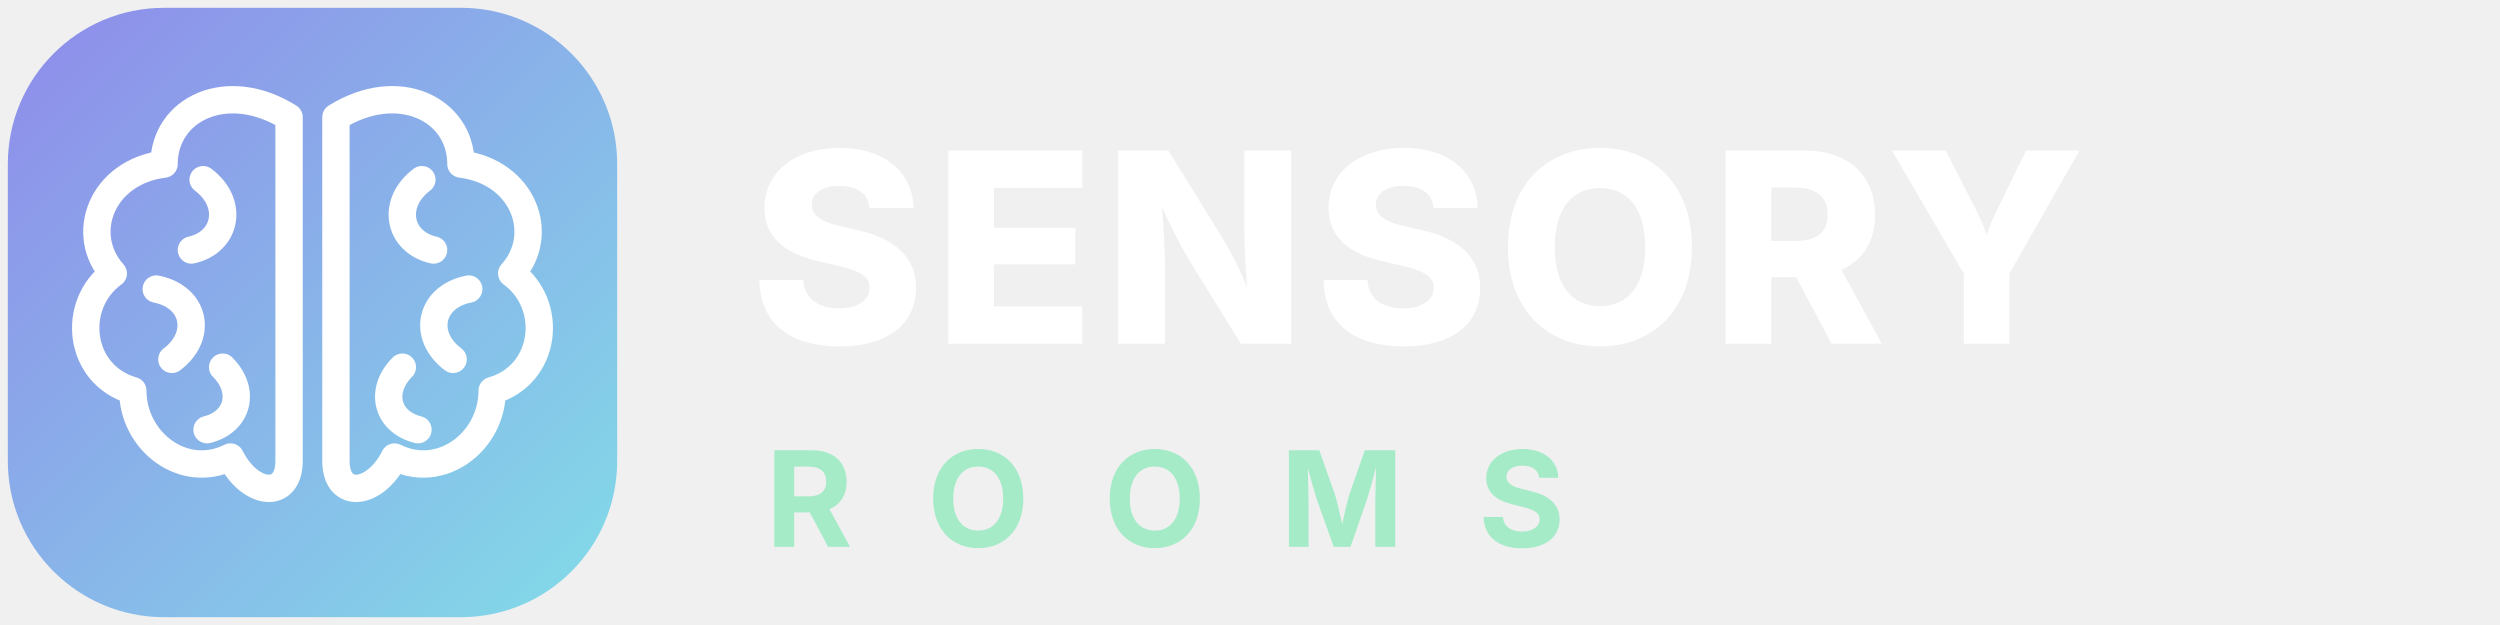
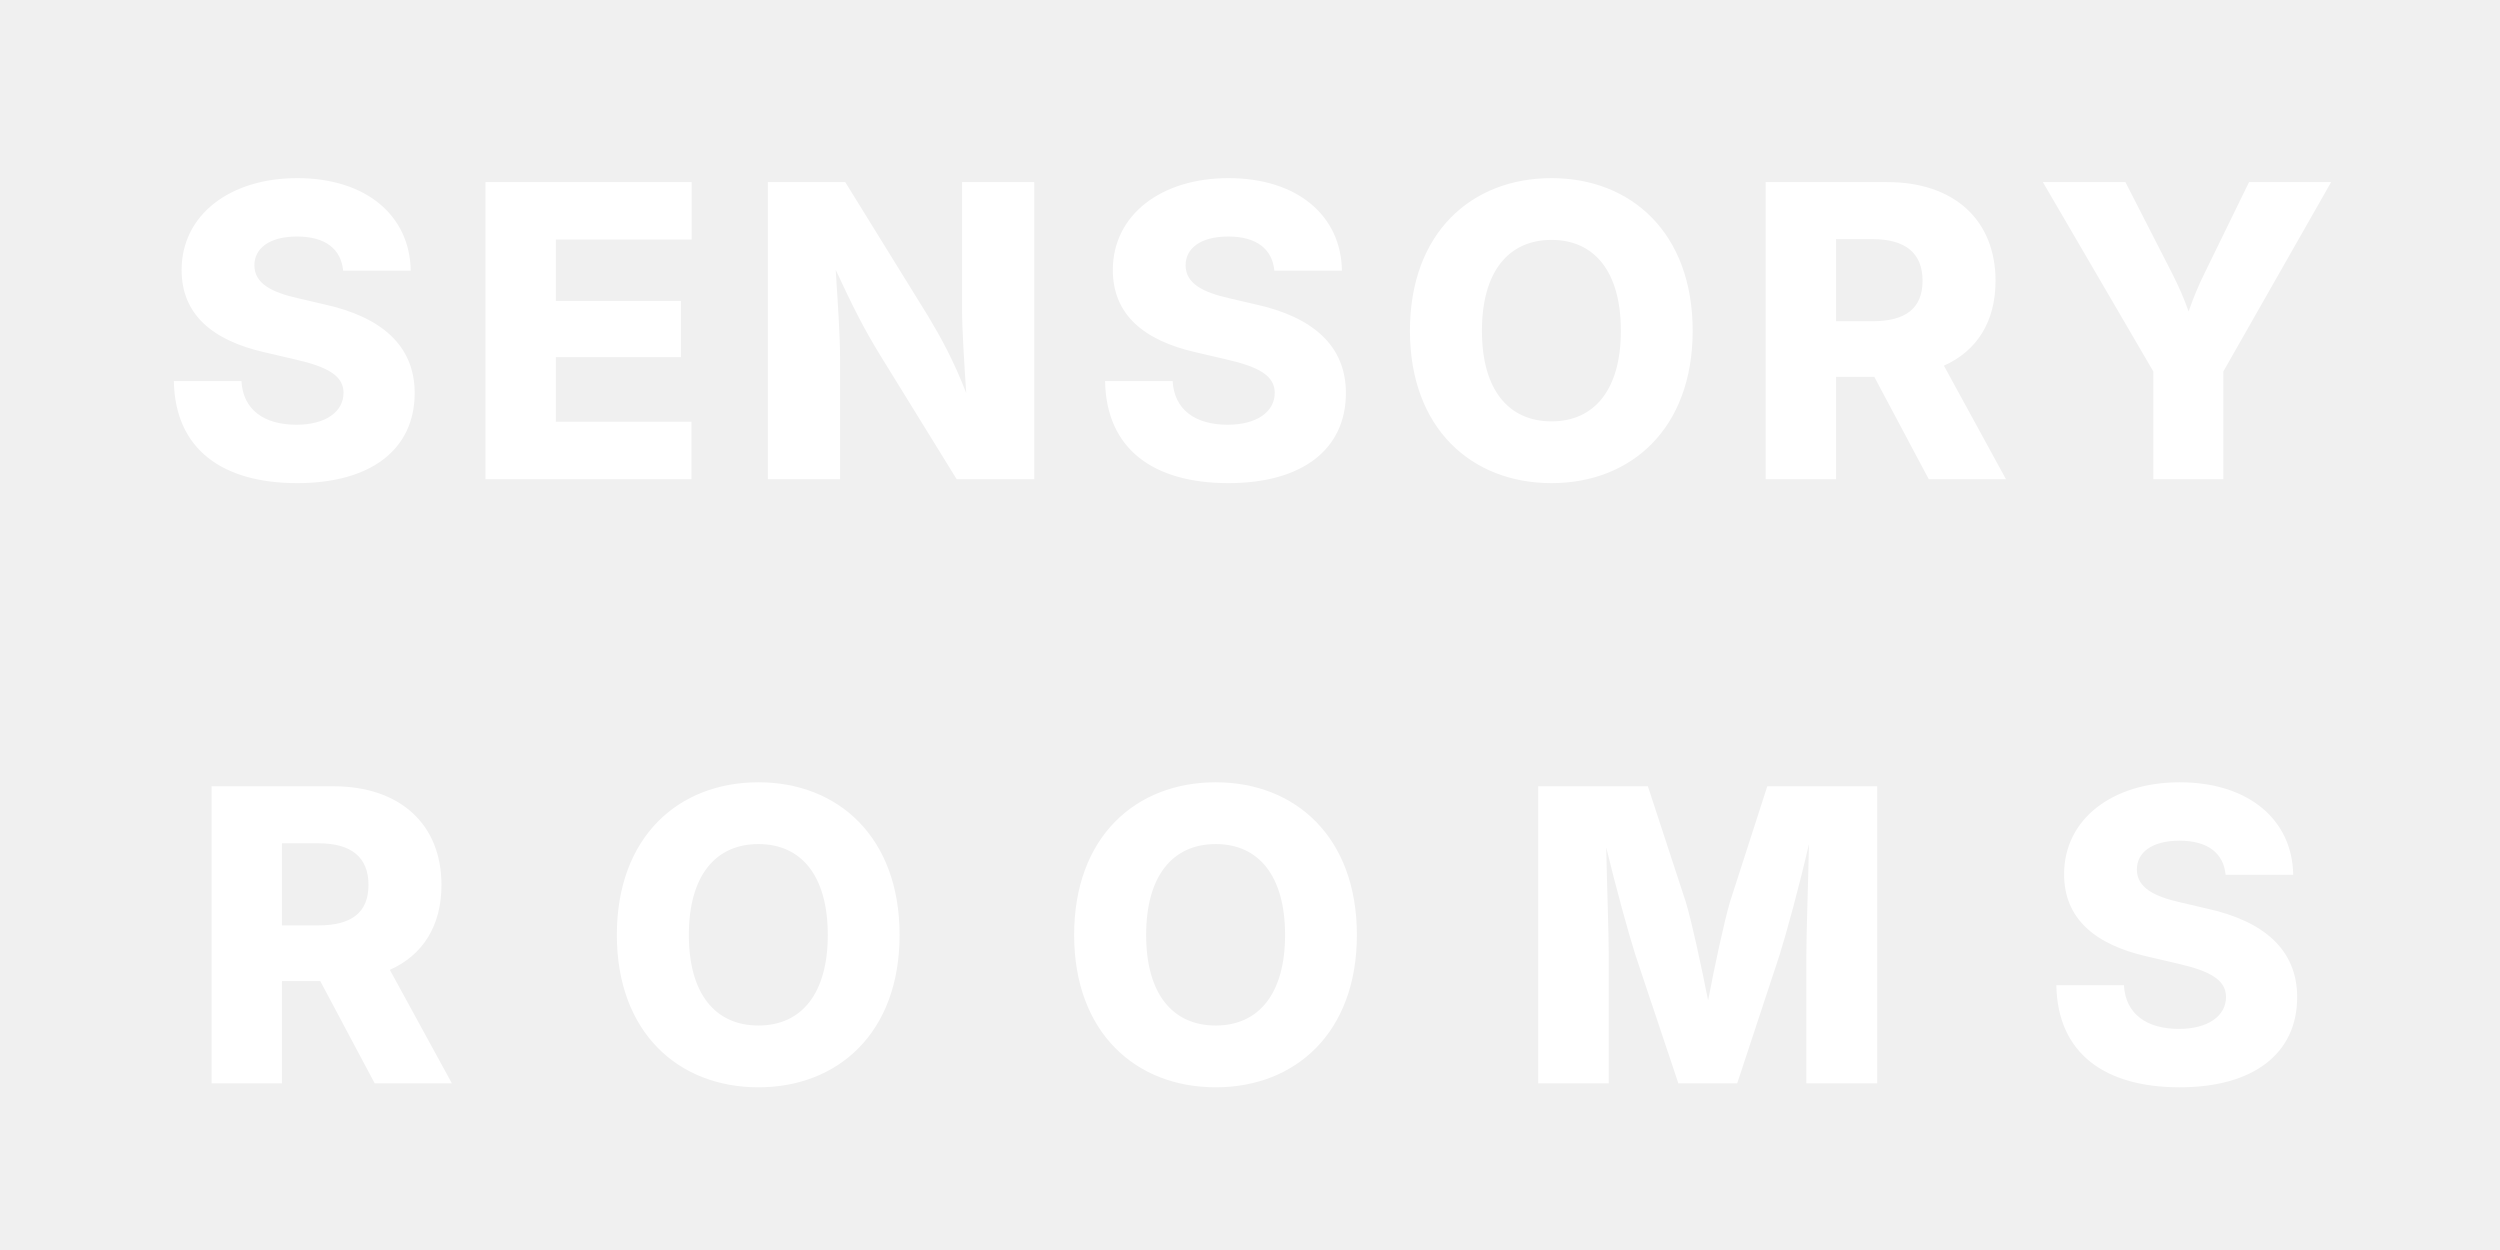
- <svg xmlns="http://www.w3.org/2000/svg" viewBox="0 0 640 160" role="img" aria-label="Sensory Rooms">
-   <defs>
-     <linearGradient id="iconGrad" x1="0" y1="0" x2="1" y2="1">
-       <stop offset="0" stop-color="#8F8BEA" />
-       <stop offset="1" stop-color="#82DCE8" />
-     </linearGradient>
-   </defs>
-   <rect x="2" y="2" width="156" height="156" rx="40" fill="url(#iconGrad)" />
-   <g stroke="#fff" stroke-width="7" fill="none" stroke-linecap="round" stroke-linejoin="round">
-     <g>
-       <path d="M74,30                C58,20 42,28 42,42                C26,44 20,60 29,70                C18,78 20,96 34,100                C34,113 47,123 59,117                C64,127 74,128 74,118                L74,30 Z" />
-       <path d="M52,46 C60,52 58,62 49,64" />
-       <path d="M40,74 C50,76 52,86 44,92" />
-       <path d="M57,94 C63,100 61,108 53,110" />
-     </g>
-     <g transform="translate(160,0) scale(-1,1)">
-       <path d="M74,30                C58,20 42,28 42,42                C26,44 20,60 29,70                C18,78 20,96 34,100                C34,113 47,123 59,117                C64,127 74,128 74,118                L74,30 Z" />
-       <path d="M52,46 C60,52 58,62 49,64" />
-       <path d="M40,74 C50,76 52,86 44,92" />
-       <path d="M57,94 C63,100 61,108 53,110" />
-     </g>
-   </g>
-   <text x="192" y="88" font-family="Inter, Arial, Helvetica, sans-serif" font-weight="800" font-size="68" letter-spacing="2" fill="#ffffff">SENSORY</text>
-   <text x="196" y="140" font-family="Inter, Arial, Helvetica, sans-serif" font-weight="700" font-size="34" letter-spacing="19" fill="#A5EBC8">ROOMS</text>
+ <svg xmlns="http://www.w3.org/2000/svg" viewBox="0 0 600 300" role="img" aria-label="Sensory Rooms">
+   <text x="300" y="115" text-anchor="middle" font-family="Inter, Arial, Helvetica, sans-serif" font-weight="800" font-size="98" letter-spacing="8" fill="#ffffff">SENSORY</text>
+   <text x="300" y="260" text-anchor="middle" font-family="Inter, Arial, Helvetica, sans-serif" font-weight="800" font-size="98" letter-spacing="34" fill="#ffffff">ROOMS</text>
</svg>
